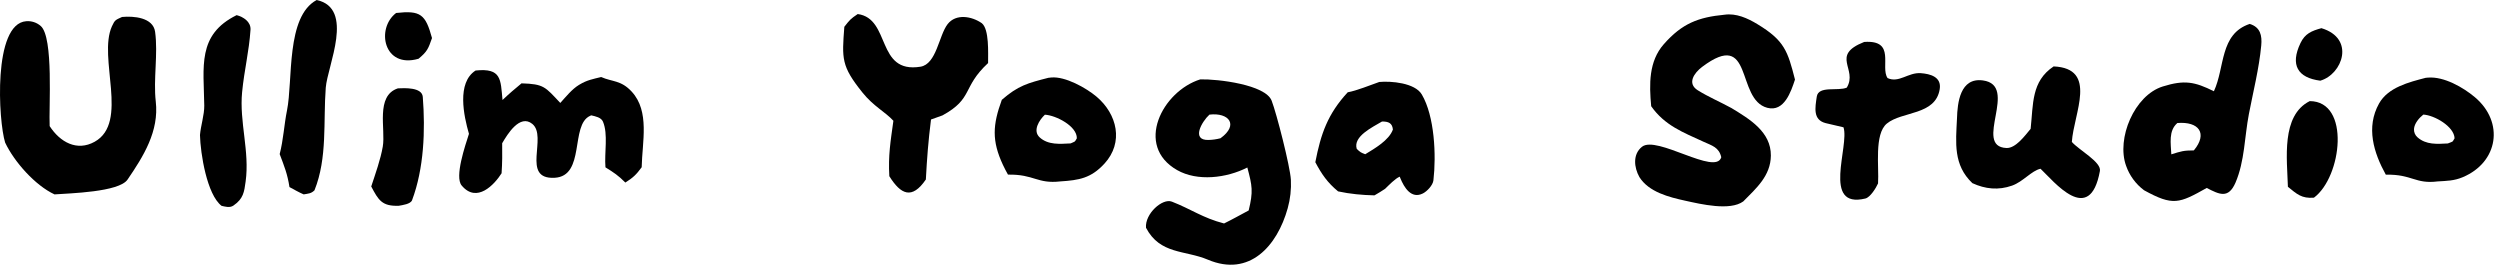
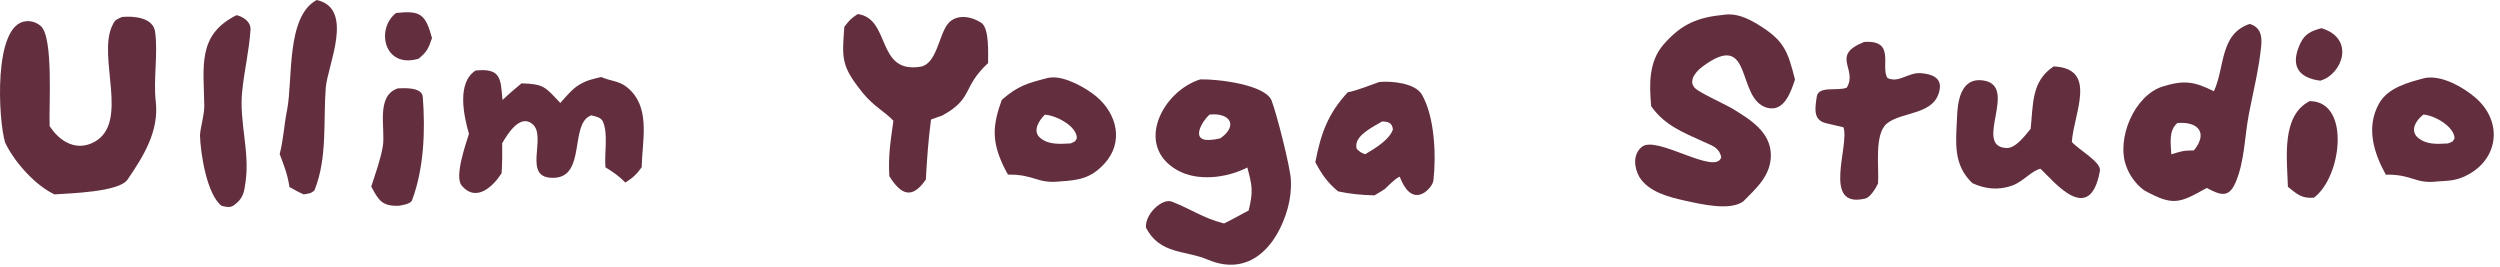
<svg xmlns="http://www.w3.org/2000/svg" width="338" height="36" viewBox="0 0 338 36" fill="none">
-   <path d="M233.153 1.99C234.738 1.765 236.25 2.45 237.599 3.264C241.274 5.486 241.704 6.929 242.682 10.76C242.15 12.366 241.231 15.179 238.938 14.575C234.636 13.446 237.126 3.784 230.124 9.046C229.064 9.844 228.048 11.272 229.536 12.204C230.953 13.092 232.622 13.802 234.1 14.613C236.539 16.096 239.449 17.824 239.421 21.038C239.395 23.778 237.433 25.462 235.692 27.23C233.897 28.54 229.96 27.603 227.856 27.139C225.647 26.651 222.926 25.977 221.644 23.937C220.912 22.623 220.731 20.855 221.994 19.846C223.977 18.256 231.972 23.795 232.716 21.26C232.408 19.903 231.472 19.693 230.3 19.156C227.52 17.88 225.067 16.956 223.24 14.361C222.969 11.397 222.898 8.295 224.948 5.972C227.434 3.15 229.636 2.329 233.153 1.99Z" fill="black" />
-   <path d="M162.278 10.731C164.666 10.673 171.083 11.444 171.925 13.607C172.593 15.328 174.419 22.477 174.527 24.287C174.594 25.593 174.449 26.901 174.097 28.16C172.678 33.25 168.938 37.495 163.306 35.109C160.221 33.801 156.841 34.425 154.939 30.792C154.78 28.899 157.158 26.767 158.437 27.262C161.039 28.27 162.59 29.46 165.492 30.213C166.55 29.697 167.766 29.015 168.821 28.454C169.453 25.865 169.302 25.14 168.64 22.646C165.815 24.087 161.883 24.555 159.144 22.994C153.361 19.699 157.14 12.335 162.278 10.731ZM165.01 18.693C167.545 16.854 166.12 15.186 163.516 15.497C162.474 16.447 161.028 18.978 163.371 18.922C163.926 18.911 164.475 18.832 165.01 18.693Z" fill="black" />
-   <path d="M304.161 3.233C305.597 3.674 305.851 4.79 305.719 6.166C305.424 9.275 304.637 12.366 304.047 15.434C303.458 18.508 303.484 21.787 302.248 24.674C301.281 26.913 300.077 26.298 298.349 25.412C294.622 27.502 293.802 27.88 289.876 25.723C288.752 24.883 287.903 23.726 287.442 22.4C286.123 18.735 288.551 12.89 292.411 11.69C295.344 10.777 296.722 11.049 299.318 12.338C300.826 9.106 300.084 4.594 304.161 3.233ZM296.61 20.334C298.518 18.033 297.29 16.398 294.38 16.632C293.165 17.677 293.496 19.388 293.563 20.867C294.887 20.455 295.219 20.335 296.61 20.334Z" fill="black" />
-   <path d="M115.964 1.898C120.472 2.513 118.413 9.987 124.443 9.02C126.627 8.67 126.925 4.795 128.12 3.261C129.255 1.806 131.395 2.197 132.739 3.135C133.761 3.95 133.582 7.174 133.59 8.526C130.034 11.824 131.635 13.296 127.428 15.6L125.873 16.157C125.501 19.106 125.335 21.325 125.176 24.266C123.293 27.031 121.784 26.295 120.237 23.823C120.075 21.014 120.398 19.149 120.787 16.328C119.655 15.097 118.115 14.389 116.616 12.524C113.721 8.92 113.831 7.949 114.153 3.623C114.893 2.683 114.97 2.567 115.964 1.898Z" fill="black" />
-   <path d="M277.652 8.979C283.674 9.247 280.366 15.313 280.114 19.19C281.05 20.268 284.128 21.912 283.909 23.111C282.536 30.664 277.639 24.466 275.879 22.815C274.674 23.069 273.529 24.564 272.033 25.095C270.186 25.749 268.417 25.565 266.664 24.762C264.073 22.294 264.424 19.339 264.584 16.03C264.646 13.853 265.018 10.464 268.079 10.872C273.051 11.535 266.68 19.814 271.274 20.01C272.517 20.062 273.759 18.361 274.542 17.418C274.909 14.063 274.618 10.997 277.652 8.979Z" fill="black" />
-   <path d="M186.477 11.083C188.056 10.934 191.301 11.198 192.228 12.772C193.961 15.719 194.19 20.998 193.798 24.382C193.722 25.052 192.935 25.871 192.377 26.152C190.794 26.951 189.832 25.332 189.326 24.091L189.244 23.884C188.605 24.155 187.799 25.017 187.258 25.533C186.862 25.818 186.262 26.152 185.83 26.413C184.21 26.379 182.491 26.222 180.91 25.874C179.478 24.698 178.688 23.547 177.832 21.932C178.571 18.115 179.495 15.418 182.214 12.476C183.419 12.266 185.242 11.511 186.477 11.083ZM186.847 16.429C185.586 17.184 182.916 18.428 183.429 20.12C183.896 20.58 183.967 20.619 184.58 20.853C185.843 20.084 187.809 18.964 188.321 17.509C188.228 16.63 187.723 16.422 186.847 16.429Z" fill="black" />
-   <path d="M328.268 10.492C330.42 10.32 333.018 11.806 334.609 13.145C338.605 16.52 337.779 21.939 332.955 23.96C331.782 24.452 330.82 24.45 329.575 24.527C326.521 24.912 326.136 23.539 322.562 23.618C320.927 20.661 319.848 17.215 321.647 13.996C322.869 11.807 325.696 11.111 327.955 10.52C328.059 10.509 328.164 10.499 328.268 10.492ZM327.633 15.492C327.064 15.943 326.421 16.689 326.372 17.445C326.348 17.869 326.521 18.281 326.841 18.56C328.009 19.599 329.508 19.47 330.947 19.395C331.706 19.084 331.513 19.281 331.858 18.7C331.809 17.103 329.124 15.57 327.633 15.492Z" fill="black" />
-   <path d="M142.14 10.477C144.026 10.306 146.843 11.886 148.236 13.055C151.047 15.418 151.962 19.257 149.311 22.133C147.502 24.097 145.888 24.361 143.375 24.525C140.208 24.89 139.853 23.549 136.279 23.609C136.037 23.183 135.81 22.744 135.6 22.299C134.07 19.023 134.209 16.882 135.445 13.497C137.649 11.569 138.981 11.226 141.738 10.52C141.872 10.503 142.006 10.488 142.14 10.477ZM141.271 15.507C140.533 16.196 139.563 17.664 140.566 18.575C141.721 19.624 143.298 19.458 144.75 19.389C145.418 19.075 145.265 19.261 145.588 18.7C145.626 17.061 142.779 15.592 141.271 15.507Z" fill="black" />
-   <path d="M252.035 5.673C256.369 5.36 254.169 9.059 255.199 10.555C256.728 11.269 257.985 9.767 259.693 9.892C260.969 9.985 262.516 10.393 262.25 12.053C261.681 15.626 257.148 15.015 255.099 16.709C253.371 18.134 254.063 22.601 253.912 24.797C253.644 25.416 252.85 26.683 252.201 26.839C246.266 28.275 250.077 19.73 249.24 17.211C248.436 17.033 247.633 16.845 246.833 16.647C245.087 16.2 245.403 14.579 245.628 13.063C245.855 11.544 248.52 12.362 249.684 11.846C251.213 9.326 247.412 7.5 252.035 5.673Z" fill="black" />
-   <path d="M312.276 13.67C317.815 13.694 316.621 23.922 312.843 26.727C311.182 26.86 310.548 26.248 309.324 25.254C309.22 21.526 308.374 15.624 312.276 13.67Z" fill="black" />
-   <path d="M313.857 3.809C318.473 5.204 316.695 10.05 313.703 10.909C310.649 10.514 309.607 8.797 311.024 5.826C311.634 4.545 312.52 4.178 313.857 3.809Z" fill="black" />
-   <path d="M16.499 2.295C18.069 2.144 20.701 2.356 20.97 4.299C21.385 7.3 20.714 10.726 21.06 13.722C21.524 17.736 19.393 21.134 17.243 24.281C16.081 25.979 9.401 26.131 7.372 26.282C4.747 25.064 1.92 21.873 0.695 19.279C-0.219 16.355 -0.979 3.209 3.542 2.868C4.258 2.809 4.968 3.042 5.509 3.516C7.269 5.051 6.584 14.586 6.714 17.051C8.113 19.212 10.397 20.501 12.796 19.166C17.49 16.557 13.209 7.814 15.132 3.558C15.536 2.664 15.645 2.692 16.499 2.295Z" fill="black" />
-   <path d="M64.297 9.535C67.81 9.166 67.681 10.729 67.939 13.52C68.824 12.677 69.576 12.038 70.511 11.268C73.549 11.359 73.699 11.737 75.751 13.918C76.496 13.1 77.33 12.055 78.264 11.489L78.38 11.42C79.346 10.833 80.187 10.681 81.279 10.414C82.791 11.088 83.959 10.814 85.412 12.394C87.871 15.066 86.824 19.19 86.756 22.61C86.021 23.618 85.584 24.025 84.548 24.681C83.565 23.701 83.024 23.353 81.858 22.625C81.693 20.622 82.243 18.166 81.523 16.453C81.279 15.872 80.515 15.731 79.932 15.594L79.773 15.666C77.065 16.898 79.179 23.834 74.965 24.038C70.388 24.259 74.084 18.464 71.963 16.748C70.284 15.39 68.618 18.127 67.894 19.364C67.91 20.814 67.913 21.975 67.815 23.425C66.849 24.955 64.461 27.54 62.411 25.071C61.44 23.903 62.899 19.677 63.403 18.096C62.703 15.67 61.726 11.188 64.297 9.535Z" fill="black" />
-   <path d="M31.993 2.047C32.911 2.281 33.937 2.953 33.869 4.022C33.672 6.99 33.026 9.444 32.733 12.463C32.341 16.499 33.774 20.472 33.209 24.544C33.014 25.953 32.913 26.864 31.555 27.796C31.055 28.138 30.428 27.929 29.955 27.829C27.969 26.297 27.1 20.755 27.037 18.257C27.141 17.001 27.633 15.516 27.617 14.281C27.549 9.033 26.624 4.694 31.993 2.047Z" fill="black" />
-   <path d="M42.817 6.10352e-05C47.986 1.132 44.271 8.894 44.043 11.848C43.69 16.44 44.293 21.312 42.518 25.731C42.065 26.179 41.697 26.168 41.058 26.281C40.427 26.014 39.746 25.62 39.136 25.292C38.857 23.497 38.447 22.52 37.813 20.833C38.322 18.881 38.411 16.853 38.801 14.937C39.629 10.866 38.63 2.244 42.817 6.10352e-05Z" fill="black" />
-   <path d="M53.798 11.944C54.665 11.909 57.056 11.768 57.16 13.098C57.516 17.62 57.322 22.783 55.712 27.066C55.512 27.599 54.41 27.729 53.92 27.82C51.643 27.907 51.162 27.053 50.191 25.21C50.749 23.514 51.447 21.584 51.751 19.823C52.163 17.446 50.727 12.951 53.798 11.944Z" fill="black" />
-   <path d="M53.556 1.754C56.874 1.384 57.531 1.941 58.407 5.145C57.902 6.595 57.757 6.977 56.583 7.944C51.858 9.314 50.805 3.848 53.556 1.754Z" fill="black" />
+   <path d="M233.153 1.99C234.738 1.765 236.25 2.45 237.599 3.264C241.274 5.486 241.704 6.929 242.682 10.76C242.15 12.366 241.231 15.179 238.938 14.575C234.636 13.446 237.126 3.784 230.124 9.046C229.064 9.844 228.048 11.272 229.536 12.204C230.953 13.092 232.622 13.802 234.1 14.613C236.539 16.096 239.449 17.824 239.421 21.038C239.395 23.778 237.433 25.462 235.692 27.23C233.897 28.54 229.96 27.603 227.856 27.139C225.647 26.651 222.926 25.977 221.644 23.937C220.912 22.623 220.731 20.855 221.994 19.846C223.977 18.256 231.972 23.795 232.716 21.26C232.408 19.903 231.472 19.693 230.3 19.156C227.52 17.88 225.067 16.956 223.24 14.361C222.969 11.397 222.898 8.295 224.948 5.972C227.434 3.15 229.636 2.329 233.153 1.99Z" fill="#632F3E" />
+   <path d="M162.278 10.731C164.666 10.673 171.083 11.444 171.925 13.607C172.593 15.328 174.419 22.477 174.527 24.287C174.594 25.593 174.449 26.901 174.097 28.16C172.678 33.25 168.938 37.495 163.306 35.109C160.221 33.801 156.841 34.425 154.939 30.792C154.78 28.899 157.158 26.767 158.437 27.262C161.039 28.27 162.59 29.46 165.492 30.213C166.55 29.697 167.766 29.015 168.821 28.454C169.453 25.865 169.302 25.14 168.64 22.646C165.815 24.087 161.883 24.555 159.144 22.994C153.361 19.699 157.14 12.335 162.278 10.731ZM165.01 18.693C167.545 16.854 166.12 15.186 163.516 15.497C162.474 16.447 161.028 18.978 163.371 18.922C163.926 18.911 164.475 18.832 165.01 18.693Z" fill="#632F3E" />
+   <path d="M304.161 3.233C305.597 3.674 305.851 4.79 305.719 6.166C305.424 9.275 304.637 12.366 304.047 15.434C303.458 18.508 303.484 21.787 302.248 24.674C301.281 26.913 300.077 26.298 298.349 25.412C294.622 27.502 293.802 27.88 289.876 25.723C288.752 24.883 287.903 23.726 287.442 22.4C286.123 18.735 288.551 12.89 292.411 11.69C295.344 10.777 296.722 11.049 299.318 12.338C300.826 9.106 300.084 4.594 304.161 3.233ZM296.61 20.334C298.518 18.033 297.29 16.398 294.38 16.632C293.165 17.677 293.496 19.388 293.563 20.867C294.887 20.455 295.219 20.335 296.61 20.334Z" fill="#632F3E" />
+   <path d="M115.964 1.898C120.472 2.513 118.413 9.987 124.443 9.02C126.627 8.67 126.925 4.795 128.12 3.261C129.255 1.806 131.395 2.197 132.739 3.135C133.761 3.95 133.582 7.174 133.59 8.526C130.034 11.824 131.635 13.296 127.428 15.6L125.873 16.157C125.501 19.106 125.335 21.325 125.176 24.266C123.293 27.031 121.784 26.295 120.237 23.823C120.075 21.014 120.398 19.149 120.787 16.328C119.655 15.097 118.115 14.389 116.616 12.524C113.721 8.92 113.831 7.949 114.153 3.623C114.893 2.683 114.97 2.567 115.964 1.898Z" fill="#632F3E" />
+   <path d="M277.652 8.979C283.674 9.247 280.366 15.313 280.114 19.19C281.05 20.268 284.128 21.912 283.909 23.111C282.536 30.664 277.639 24.466 275.879 22.815C274.674 23.069 273.529 24.564 272.033 25.095C270.186 25.749 268.417 25.565 266.664 24.762C264.073 22.294 264.424 19.339 264.584 16.03C264.646 13.853 265.018 10.464 268.079 10.872C273.051 11.535 266.68 19.814 271.274 20.01C272.517 20.062 273.759 18.361 274.542 17.418C274.909 14.063 274.618 10.997 277.652 8.979Z" fill="#632F3E" />
+   <path d="M186.477 11.083C188.056 10.934 191.301 11.198 192.228 12.772C193.961 15.719 194.19 20.998 193.798 24.382C193.722 25.052 192.935 25.871 192.377 26.152C190.794 26.951 189.832 25.332 189.326 24.091L189.244 23.884C188.605 24.155 187.799 25.017 187.258 25.533C186.862 25.818 186.262 26.152 185.83 26.413C184.21 26.379 182.491 26.222 180.91 25.874C179.478 24.698 178.688 23.547 177.832 21.932C178.571 18.115 179.495 15.418 182.214 12.476C183.419 12.266 185.242 11.511 186.477 11.083ZM186.847 16.429C185.586 17.184 182.916 18.428 183.429 20.12C183.896 20.58 183.967 20.619 184.58 20.853C185.843 20.084 187.809 18.964 188.321 17.509C188.228 16.63 187.723 16.422 186.847 16.429Z" fill="#632F3E" />
+   <path d="M328.268 10.492C330.42 10.32 333.018 11.806 334.609 13.145C338.605 16.52 337.779 21.939 332.955 23.96C331.782 24.452 330.82 24.45 329.575 24.527C326.521 24.912 326.136 23.539 322.562 23.618C320.927 20.661 319.848 17.215 321.647 13.996C322.869 11.807 325.696 11.111 327.955 10.52C328.059 10.509 328.164 10.499 328.268 10.492ZM327.633 15.492C327.064 15.943 326.421 16.689 326.372 17.445C326.348 17.869 326.521 18.281 326.841 18.56C328.009 19.599 329.508 19.47 330.947 19.395C331.706 19.084 331.513 19.281 331.858 18.7C331.809 17.103 329.124 15.57 327.633 15.492Z" fill="#632F3E" />
+   <path d="M142.14 10.477C144.026 10.306 146.843 11.886 148.236 13.055C151.047 15.418 151.962 19.257 149.311 22.133C147.502 24.097 145.888 24.361 143.375 24.525C140.208 24.89 139.853 23.549 136.279 23.609C136.037 23.183 135.81 22.744 135.6 22.299C134.07 19.023 134.209 16.882 135.445 13.497C137.649 11.569 138.981 11.226 141.738 10.52C141.872 10.503 142.006 10.488 142.14 10.477ZM141.271 15.507C140.533 16.196 139.563 17.664 140.566 18.575C141.721 19.624 143.298 19.458 144.75 19.389C145.418 19.075 145.265 19.261 145.588 18.7C145.626 17.061 142.779 15.592 141.271 15.507Z" fill="#632F3E" />
+   <path d="M252.035 5.673C256.369 5.36 254.169 9.059 255.199 10.555C256.728 11.269 257.985 9.767 259.693 9.892C260.969 9.985 262.516 10.393 262.25 12.053C261.681 15.626 257.148 15.015 255.099 16.709C253.371 18.134 254.063 22.601 253.912 24.797C253.644 25.416 252.85 26.683 252.201 26.839C246.266 28.275 250.077 19.73 249.24 17.211C248.436 17.033 247.633 16.845 246.833 16.647C245.087 16.2 245.403 14.579 245.628 13.063C245.855 11.544 248.52 12.362 249.684 11.846C251.213 9.326 247.412 7.5 252.035 5.673Z" fill="#632F3E" />
+   <path d="M312.276 13.67C317.815 13.694 316.621 23.922 312.843 26.727C311.182 26.86 310.548 26.248 309.324 25.254C309.22 21.526 308.374 15.624 312.276 13.67Z" fill="#632F3E" />
+   <path d="M313.857 3.809C318.473 5.204 316.695 10.05 313.703 10.909C310.649 10.514 309.607 8.797 311.024 5.826C311.634 4.545 312.52 4.178 313.857 3.809Z" fill="#632F3E" />
+   <path d="M16.499 2.295C18.069 2.144 20.701 2.356 20.97 4.299C21.385 7.3 20.714 10.726 21.06 13.722C21.524 17.736 19.393 21.134 17.243 24.281C16.081 25.979 9.401 26.131 7.372 26.282C4.747 25.064 1.92 21.873 0.695 19.279C-0.219 16.355 -0.979 3.209 3.542 2.868C4.258 2.809 4.968 3.042 5.509 3.516C7.269 5.051 6.584 14.586 6.714 17.051C8.113 19.212 10.397 20.501 12.796 19.166C17.49 16.557 13.209 7.814 15.132 3.558C15.536 2.664 15.645 2.692 16.499 2.295Z" fill="#632F3E" />
+   <path d="M64.297 9.535C67.81 9.166 67.681 10.729 67.939 13.52C68.824 12.677 69.576 12.038 70.511 11.268C73.549 11.359 73.699 11.737 75.751 13.918C76.496 13.1 77.33 12.055 78.264 11.489L78.38 11.42C79.346 10.833 80.187 10.681 81.279 10.414C82.791 11.088 83.959 10.814 85.412 12.394C87.871 15.066 86.824 19.19 86.756 22.61C86.021 23.618 85.584 24.025 84.548 24.681C83.565 23.701 83.024 23.353 81.858 22.625C81.693 20.622 82.243 18.166 81.523 16.453C81.279 15.872 80.515 15.731 79.932 15.594L79.773 15.666C77.065 16.898 79.179 23.834 74.965 24.038C70.388 24.259 74.084 18.464 71.963 16.748C70.284 15.39 68.618 18.127 67.894 19.364C67.91 20.814 67.913 21.975 67.815 23.425C66.849 24.955 64.461 27.54 62.411 25.071C61.44 23.903 62.899 19.677 63.403 18.096C62.703 15.67 61.726 11.188 64.297 9.535Z" fill="#632F3E" />
+   <path d="M31.993 2.047C32.911 2.281 33.937 2.953 33.869 4.022C33.672 6.99 33.026 9.444 32.733 12.463C32.341 16.499 33.774 20.472 33.209 24.544C33.014 25.953 32.913 26.864 31.555 27.796C31.055 28.138 30.428 27.929 29.955 27.829C27.969 26.297 27.1 20.755 27.037 18.257C27.141 17.001 27.633 15.516 27.617 14.281C27.549 9.033 26.624 4.694 31.993 2.047Z" fill="#632F3E" />
+   <path d="M42.817 6.10352e-05C47.986 1.132 44.271 8.894 44.043 11.848C43.69 16.44 44.293 21.312 42.518 25.731C42.065 26.179 41.697 26.168 41.058 26.281C40.427 26.014 39.746 25.62 39.136 25.292C38.857 23.497 38.447 22.52 37.813 20.833C38.322 18.881 38.411 16.853 38.801 14.937C39.629 10.866 38.63 2.244 42.817 6.10352e-05Z" fill="#632F3E" />
+   <path d="M53.798 11.944C54.665 11.909 57.056 11.768 57.16 13.098C57.516 17.62 57.322 22.783 55.712 27.066C55.512 27.599 54.41 27.729 53.92 27.82C51.643 27.907 51.162 27.053 50.191 25.21C50.749 23.514 51.447 21.584 51.751 19.823C52.163 17.446 50.727 12.951 53.798 11.944Z" fill="#632F3E" />
+   <path d="M53.556 1.754C56.874 1.384 57.531 1.941 58.407 5.145C57.902 6.595 57.757 6.977 56.583 7.944C51.858 9.314 50.805 3.848 53.556 1.754Z" fill="#632F3E" />
</svg>
